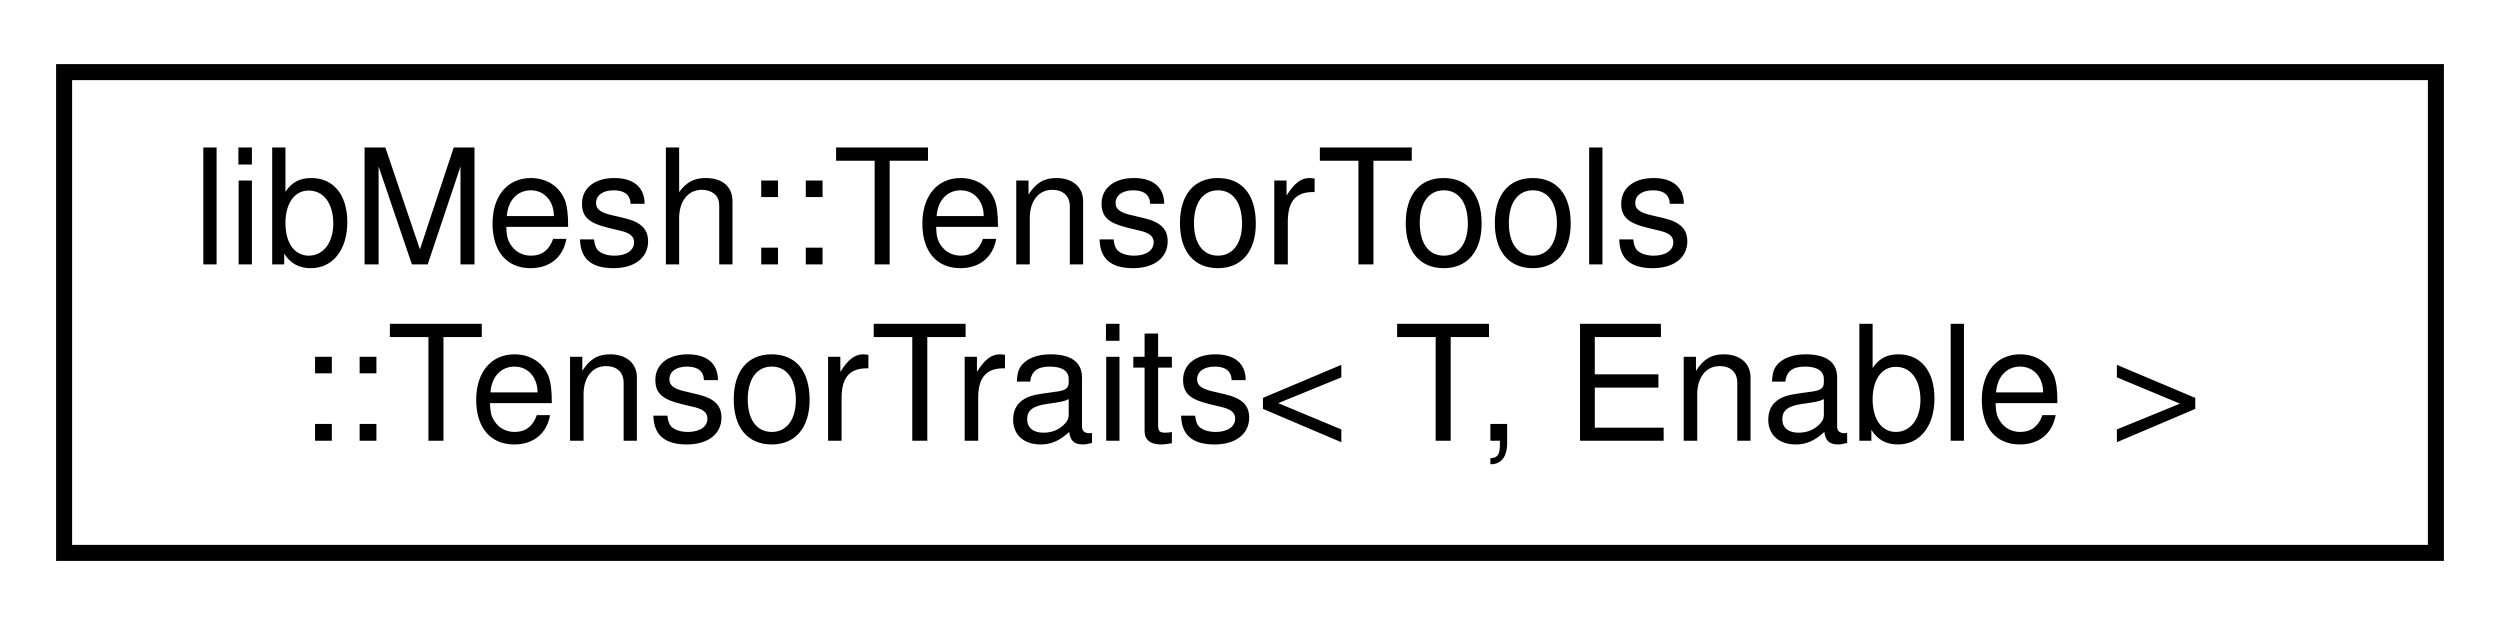
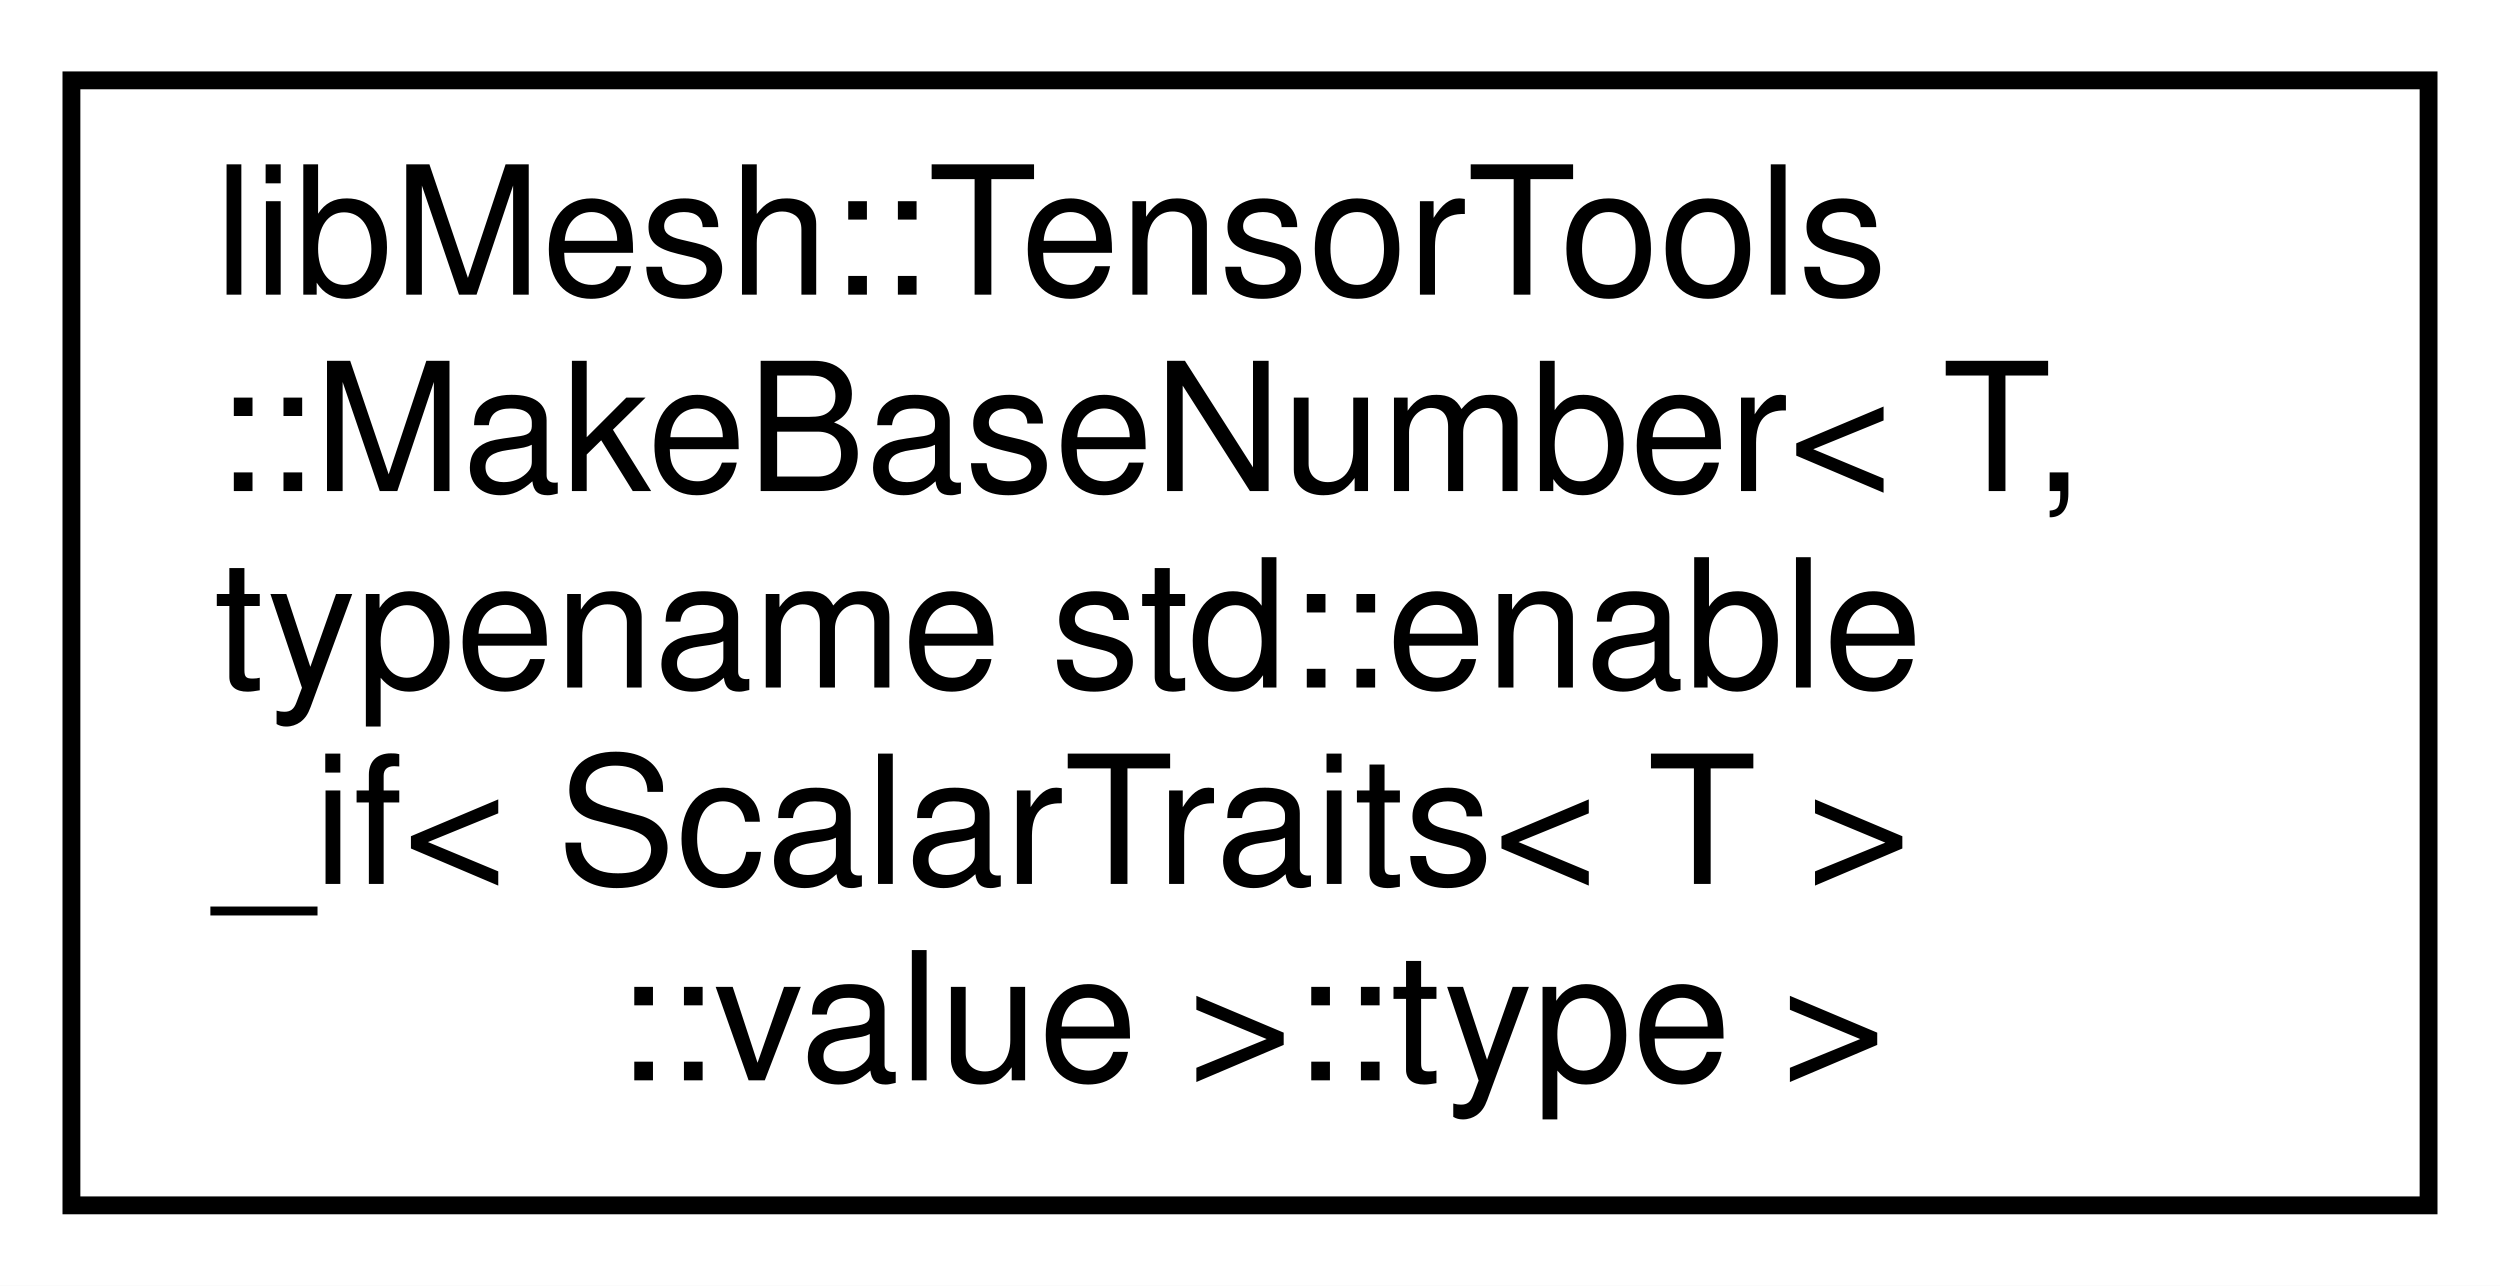
- <svg xmlns="http://www.w3.org/2000/svg" xmlns:xlink="http://www.w3.org/1999/xlink" width="156pt" height="39pt" viewBox="0.00 0.00 156.00 39.00">
-   <g id="graph0" class="graph" transform="scale(1 1) rotate(0) translate(4 35)">
-     <polygon fill="white" stroke="none" points="-4,4 -4,-35 152,-35 152,4 -4,4" />
+ <svg xmlns="http://www.w3.org/2000/svg" xmlns:xlink="http://www.w3.org/1999/xlink" width="140pt" height="72pt" viewBox="0.00 0.00 140.00 72.00">
+   <g id="graph0" class="graph" transform="scale(1 1) rotate(0) translate(4 68)">
+     <polygon fill="white" stroke="none" points="-4,4 -4,-68 136,-68 136,4 -4,4" />
    <g id="node1" class="node">
      <g id="a_node1">
-         <a xlink:href="structlibMesh_1_1TensorTools_1_1TensorTraits.html" target="_top" xlink:title="此模板结构用于获取张量的特性，包括张量的秩。 默认情况下，它被断言为false，需要为特定类型进行特化。 ">
-           <polygon fill="white" stroke="black" points="0,-0.5 0,-30.5 148,-30.5 148,-0.5 0,-0.5" />
-           <text text-anchor="start" x="8" y="-18.5" font-family="Helvetica,sans-Serif" font-size="10.00">libMesh::TensorTools</text>
-           <text text-anchor="middle" x="74" y="-7.5" font-family="Helvetica,sans-Serif" font-size="10.00">::TensorTraits&lt; T, Enable &gt;</text>
+         <a xlink:href="structlibMesh_1_1TensorTools_1_1MakeBaseNumber_3_01T_00_01typename_01std_1_1enable__if_3_01Scala443ec0f8454bf1fb7a66806aea974eb3.html" target="_top" xlink:title="此模板特化表示对于标量类型，将使用MakeNumber来创建基础数值类型。 ">
+           <polygon fill="white" stroke="black" points="0,-0.5 0,-63.5 132,-63.5 132,-0.5 0,-0.5" />
+           <text text-anchor="start" x="8" y="-51.5" font-family="Helvetica,sans-Serif" font-size="10.00">libMesh::TensorTools</text>
+           <text text-anchor="start" x="8" y="-40.5" font-family="Helvetica,sans-Serif" font-size="10.00">::MakeBaseNumber&lt; T,</text>
+           <text text-anchor="start" x="8" y="-29.5" font-family="Helvetica,sans-Serif" font-size="10.00"> typename std::enable</text>
+           <text text-anchor="start" x="8" y="-18.5" font-family="Helvetica,sans-Serif" font-size="10.00">_if&lt; ScalarTraits&lt; T &gt;</text>
+           <text text-anchor="middle" x="66" y="-7.5" font-family="Helvetica,sans-Serif" font-size="10.00">::value &gt;::type &gt;</text>
        </a>
      </g>
    </g>
  </g>
</svg>
